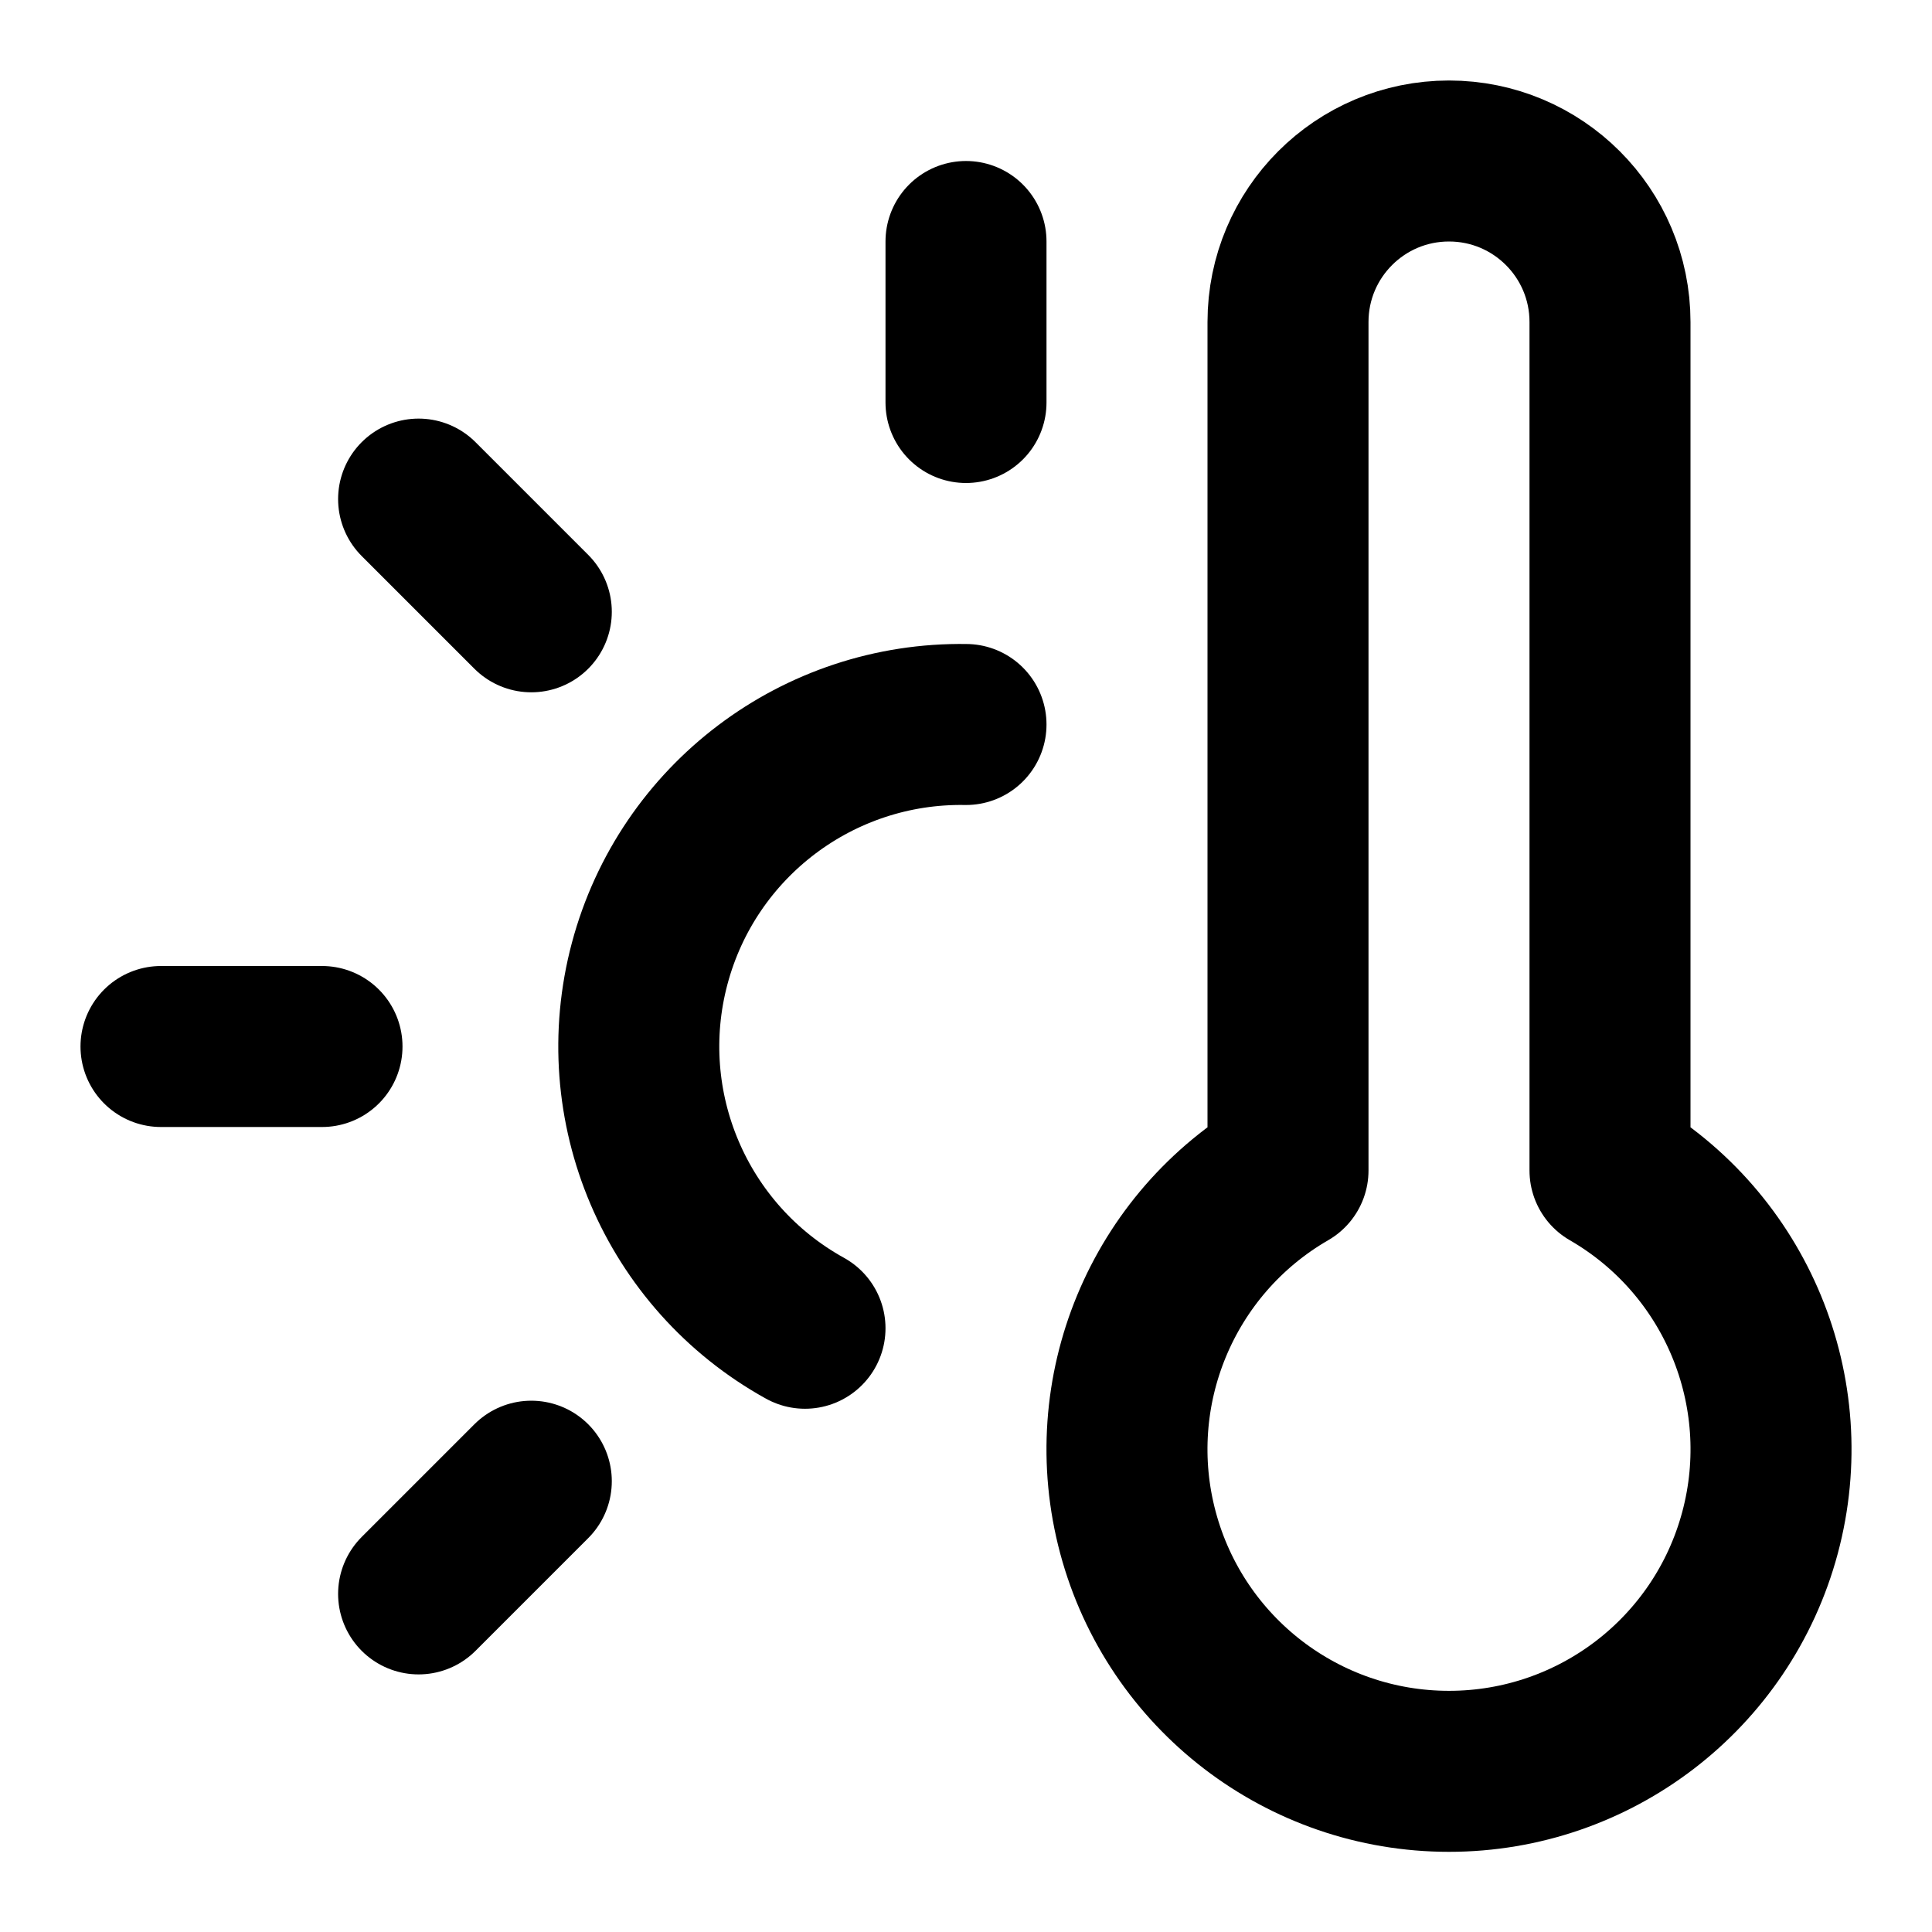
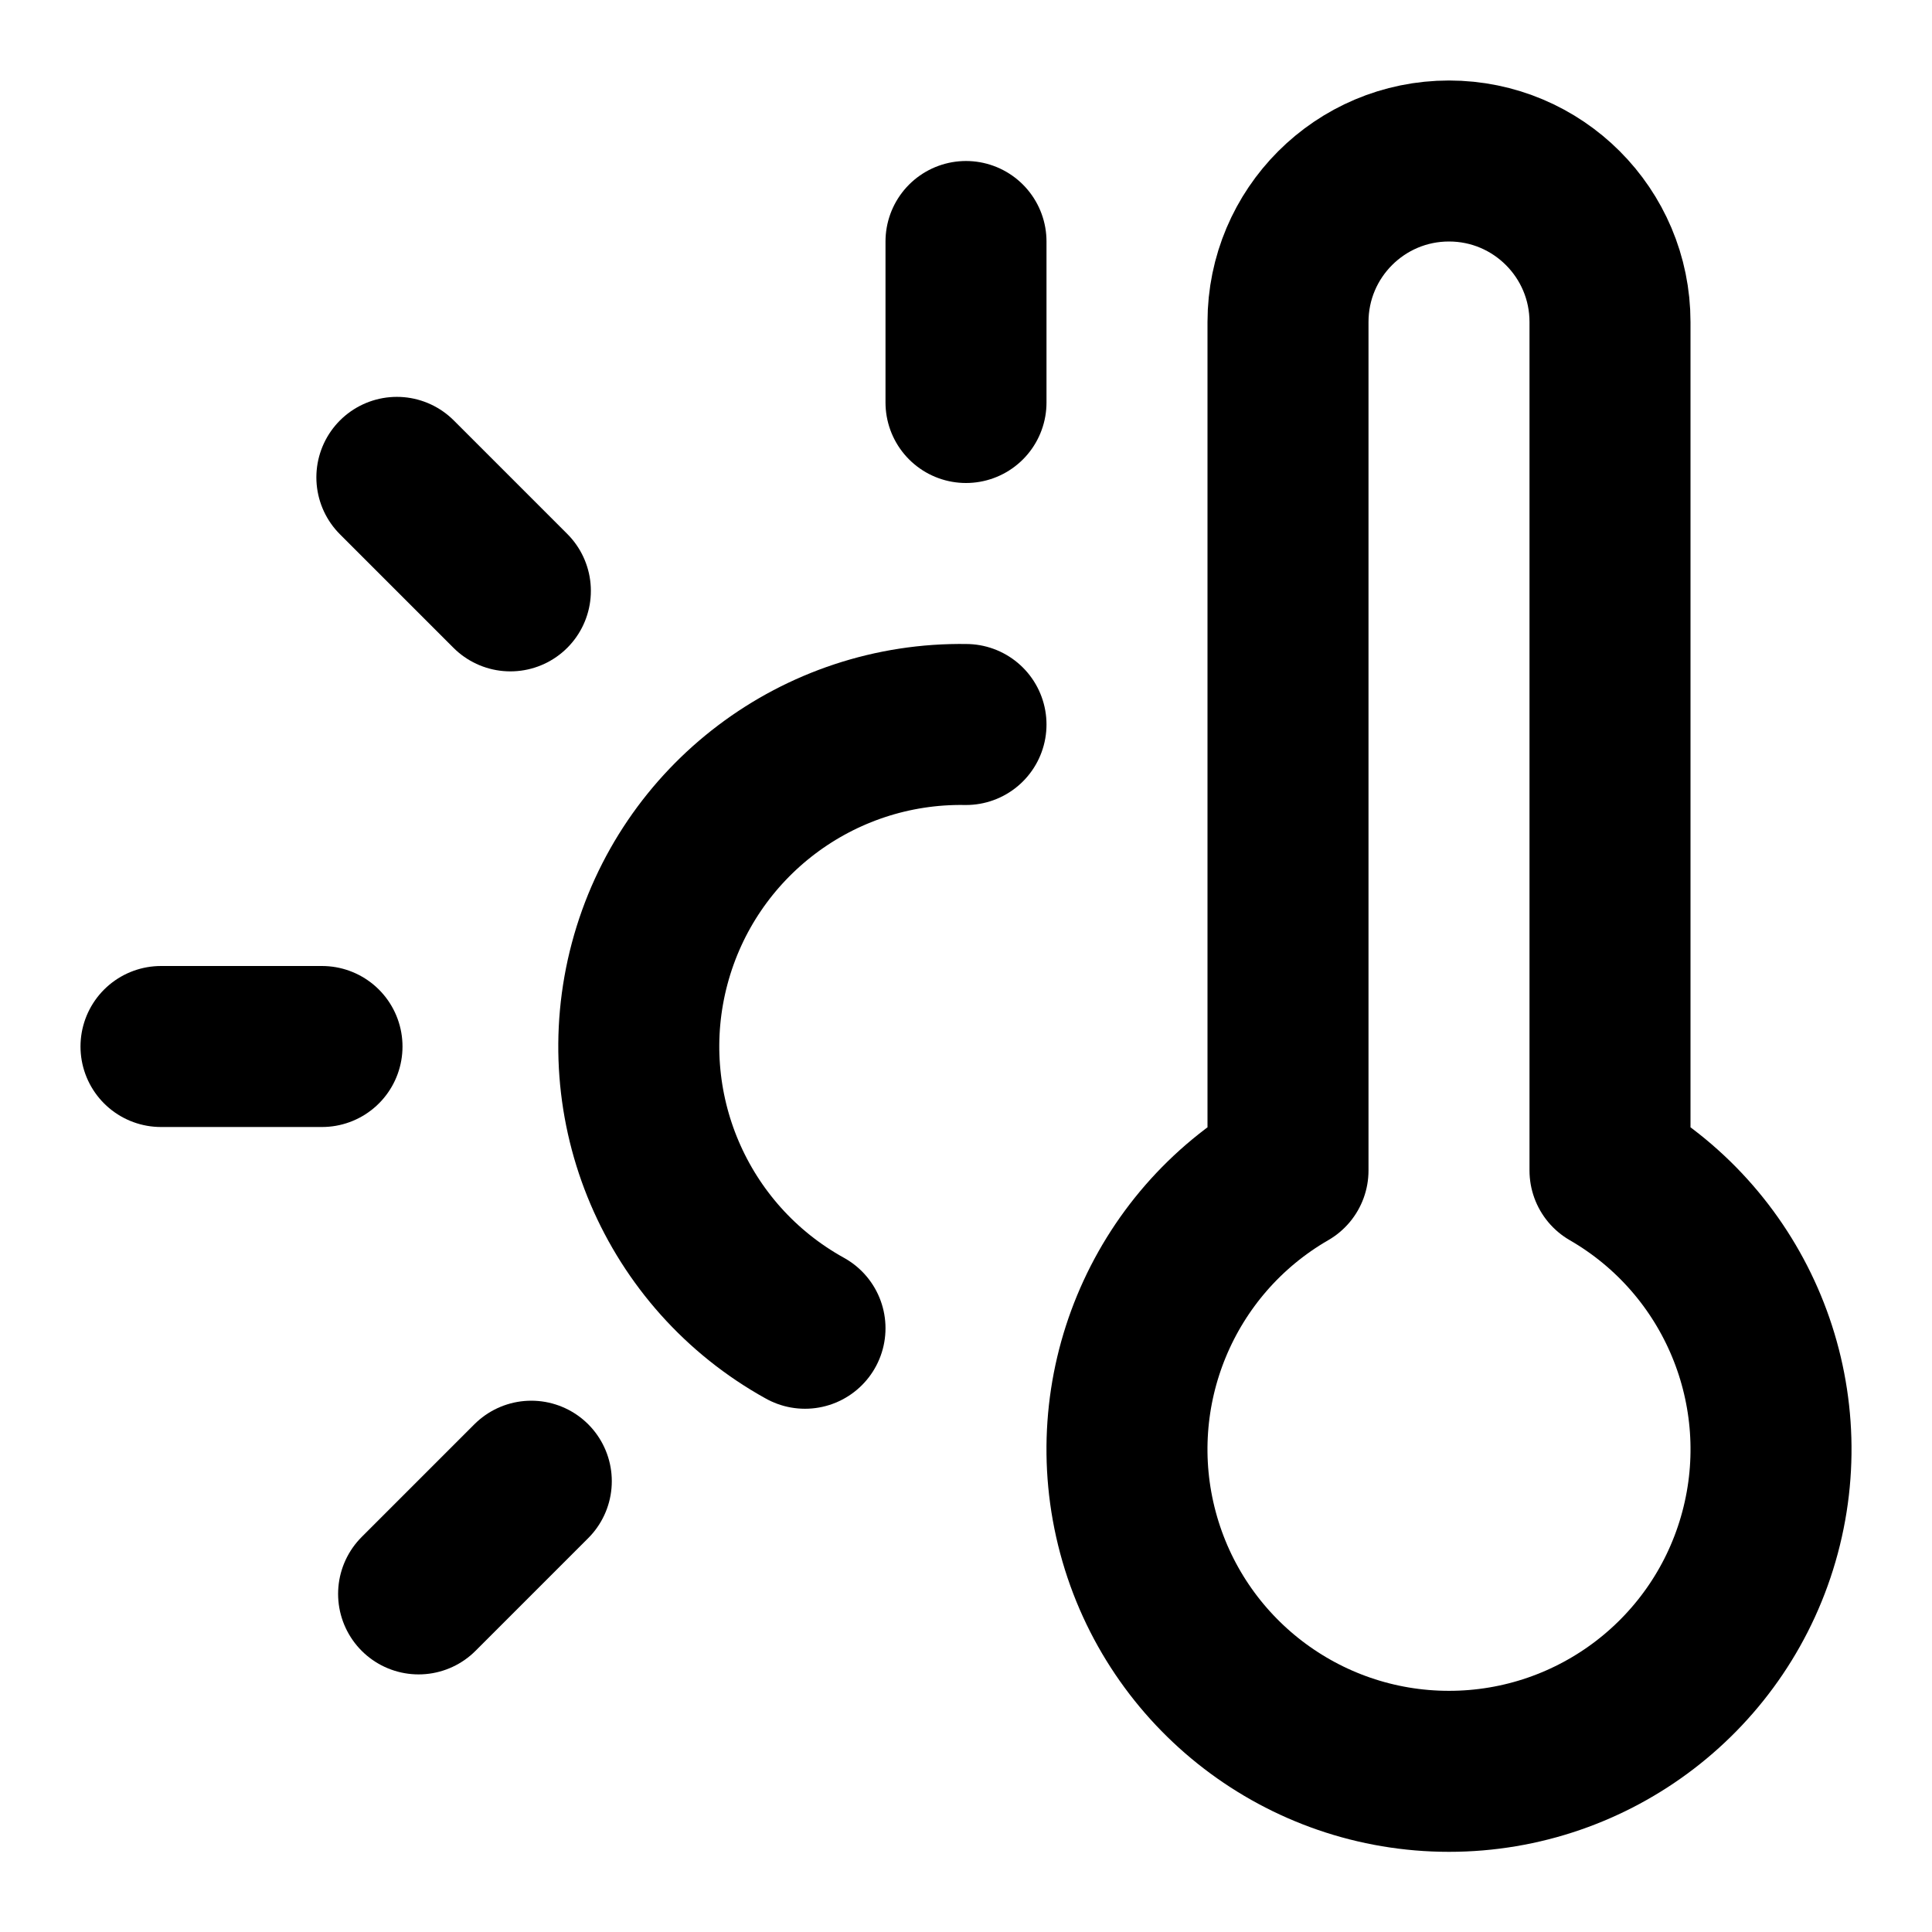
<svg xmlns="http://www.w3.org/2000/svg" width="24" height="24" viewBox="0 0 24 24" fill="none" stroke="currentColor" stroke-width="2" stroke-linecap="round" stroke-linejoin="round">
  <path d="M12 9a4 4 0 0 0-2 7.5" />
  <path d="M12 3v2" />
  <path d="m6.6 18.4-1.4 1.4" />
  <path d="M20 4v10.54a4 4 0 1 1-4 0V4a2 2 0 0 1 4 0Z" />
  <path d="M4 13H2" />
-   <path d="M6.6 7.6 5.2 6.2" />
+   <path d="M6.34 7.34 4.93 5.93" />
</svg>
